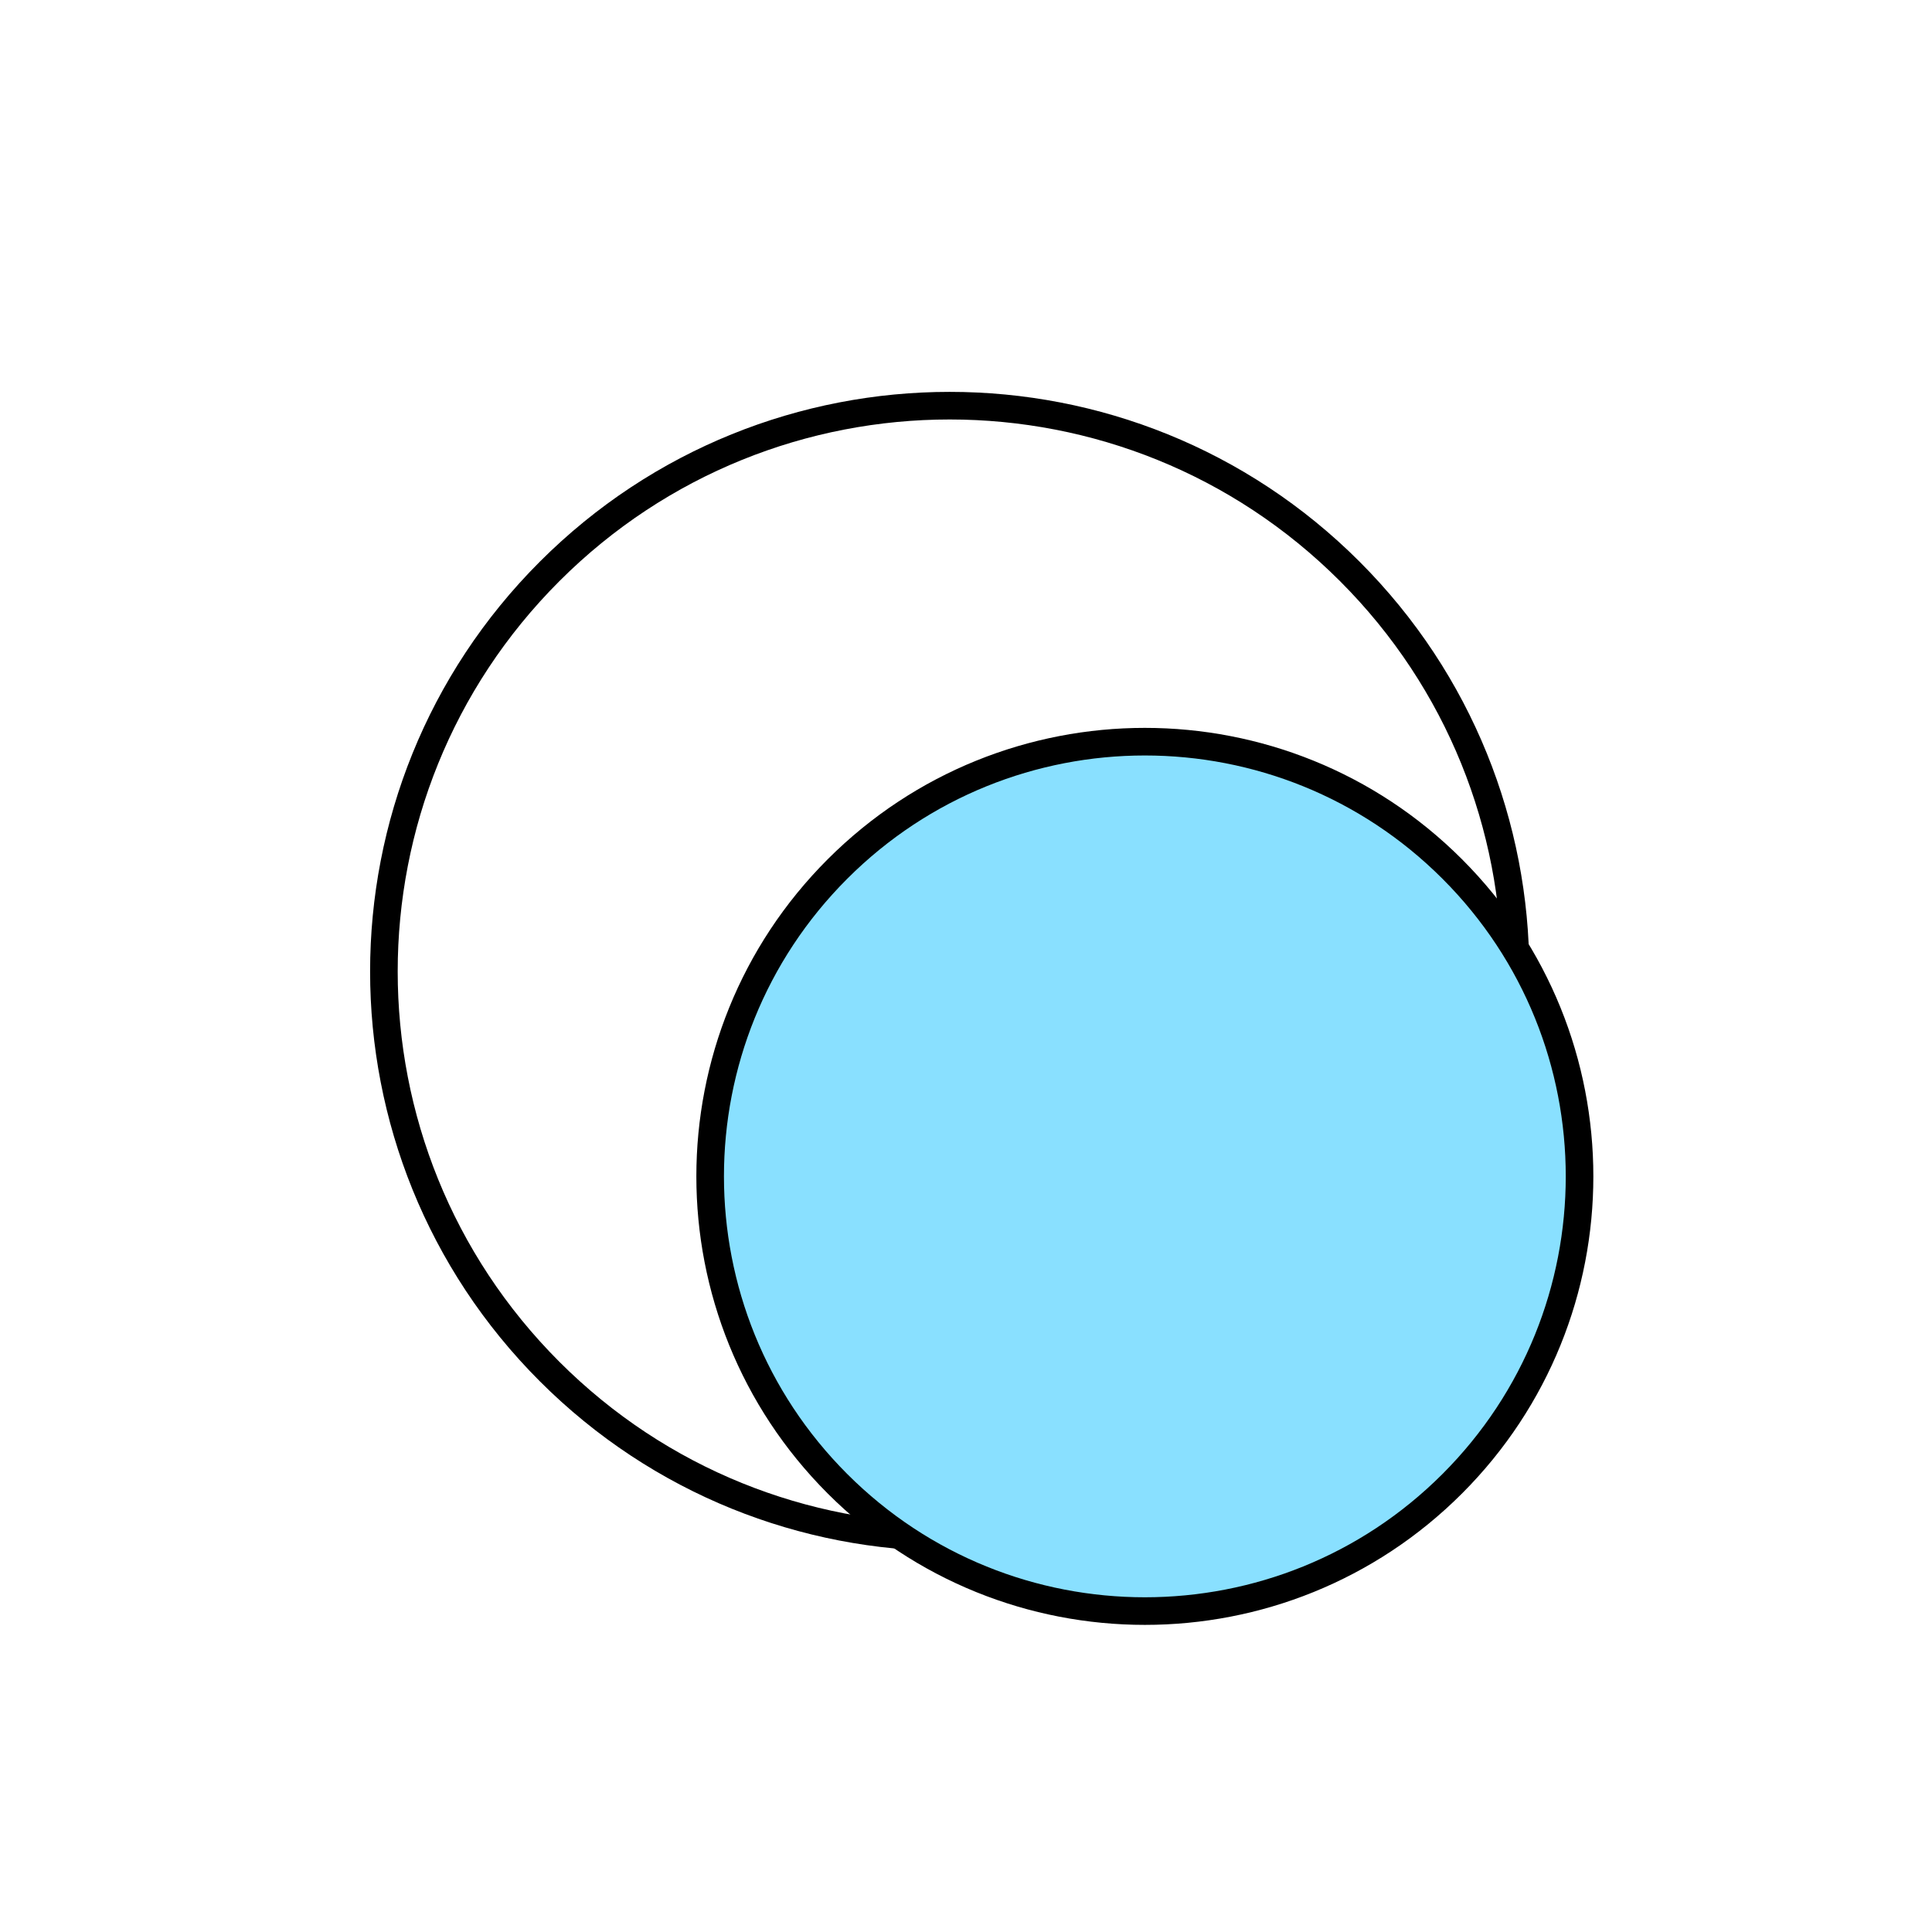
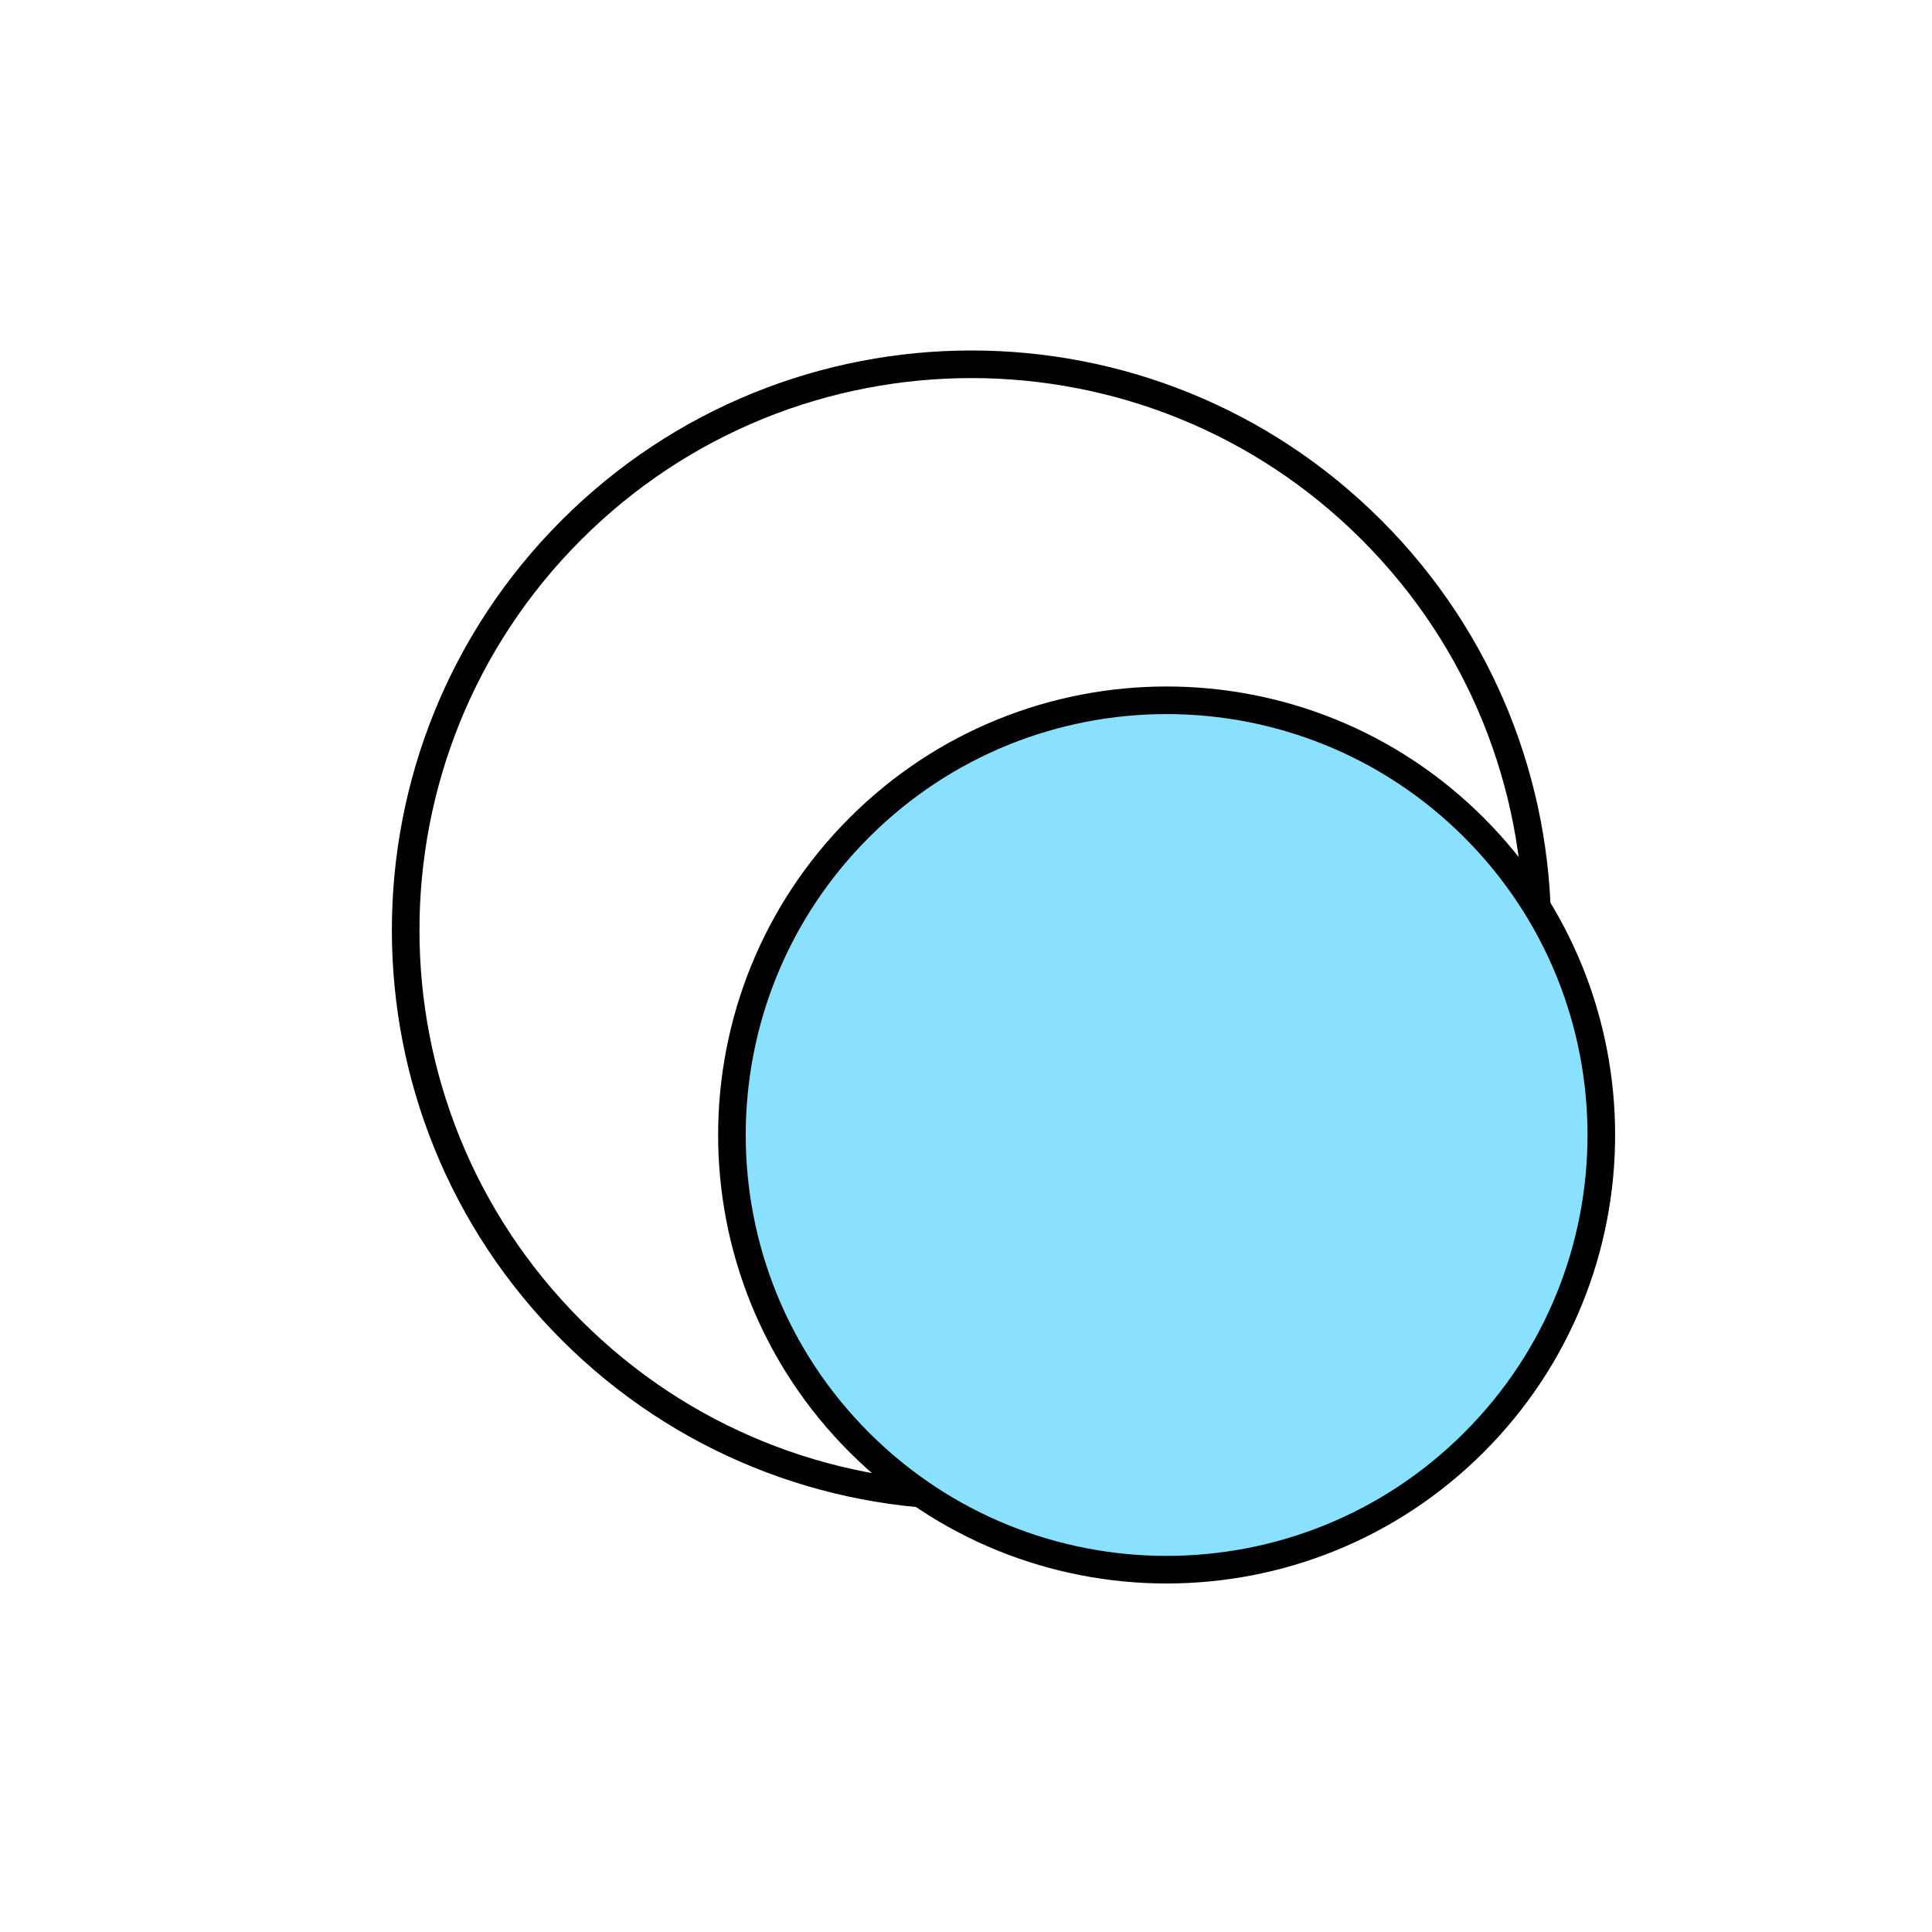
<svg xmlns="http://www.w3.org/2000/svg" width="140" height="140" viewBox="0 0 140 140" fill="none">
-   <circle cx="68.818" cy="70.397" r="41" transform="rotate(135 68.8184 70.397)" stroke="black" stroke-width="2" />
-   <circle cx="82.96" cy="85.246" r="31.5" transform="rotate(135 82.9604 85.2456)" fill="#89E0FF" stroke="black" stroke-width="2" />
+   <circle cx="70.397" cy="67.397" r="41" transform="rotate(135 70.3965 67.397)" stroke="black" stroke-width="2" />
+   <circle cx="84.539" cy="82.246" r="31.5" transform="rotate(135 84.5386 82.2456)" fill="#89E0FF" stroke="black" stroke-width="2" />
</svg>
